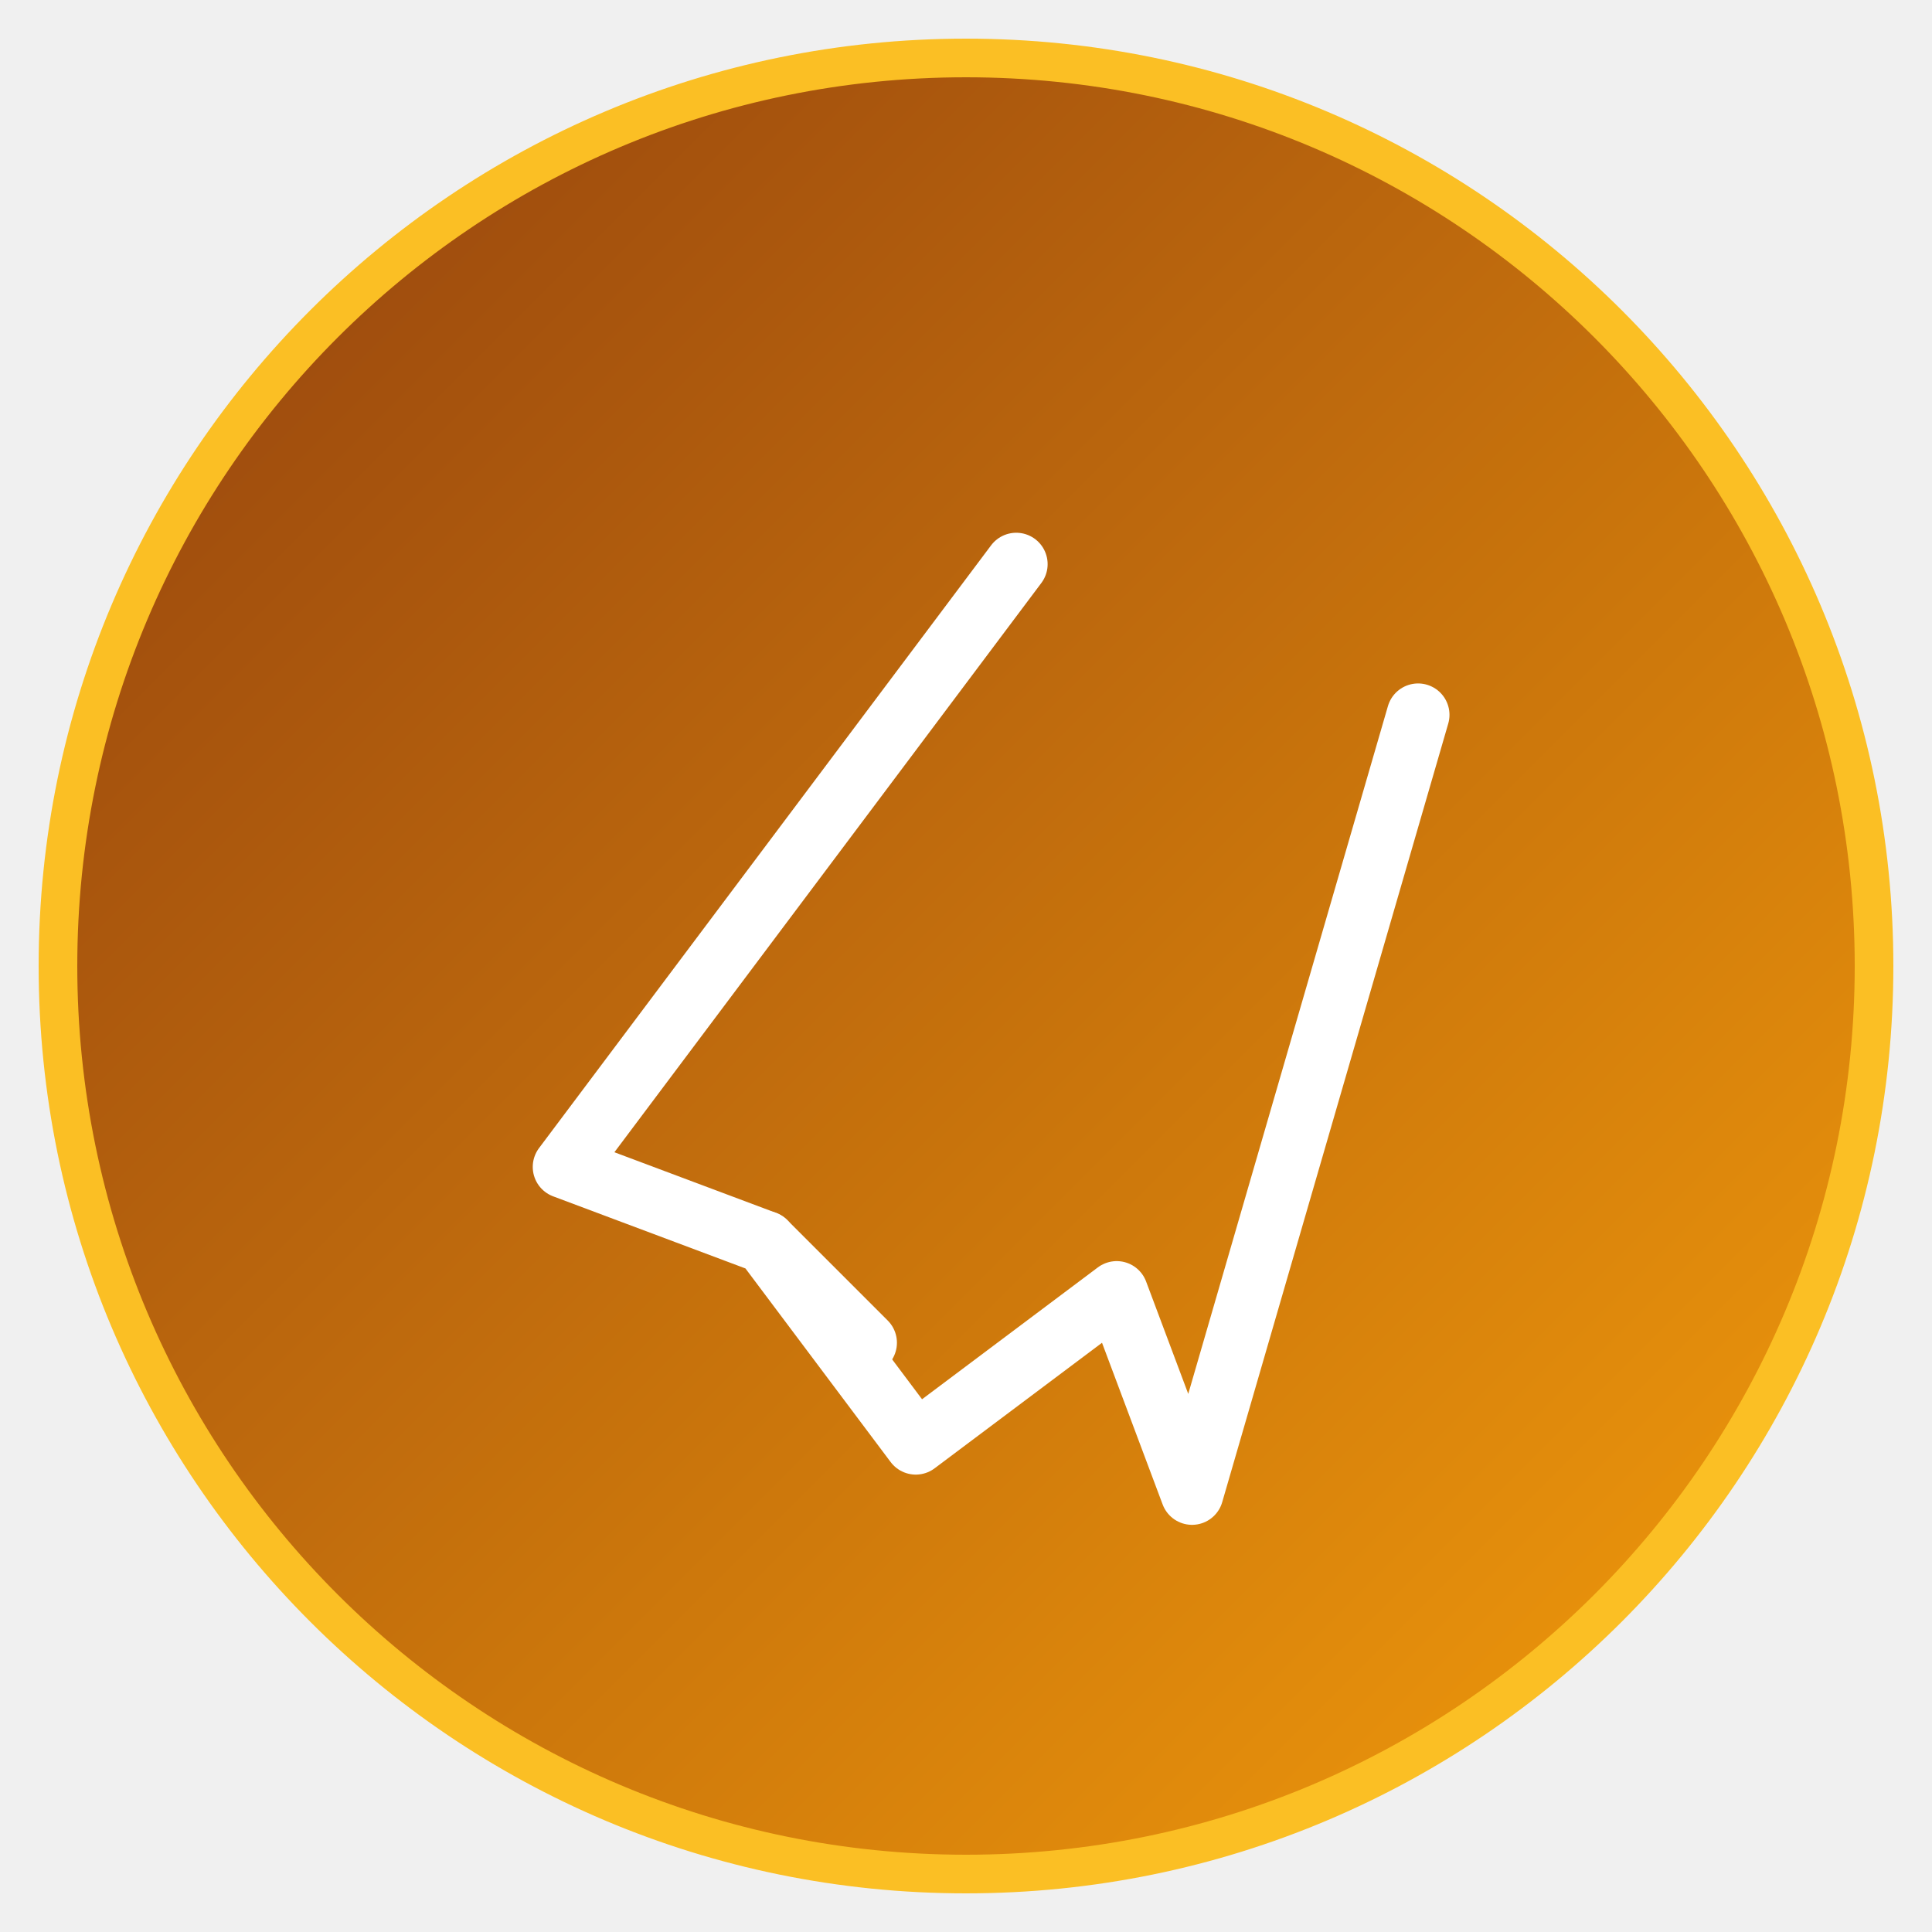
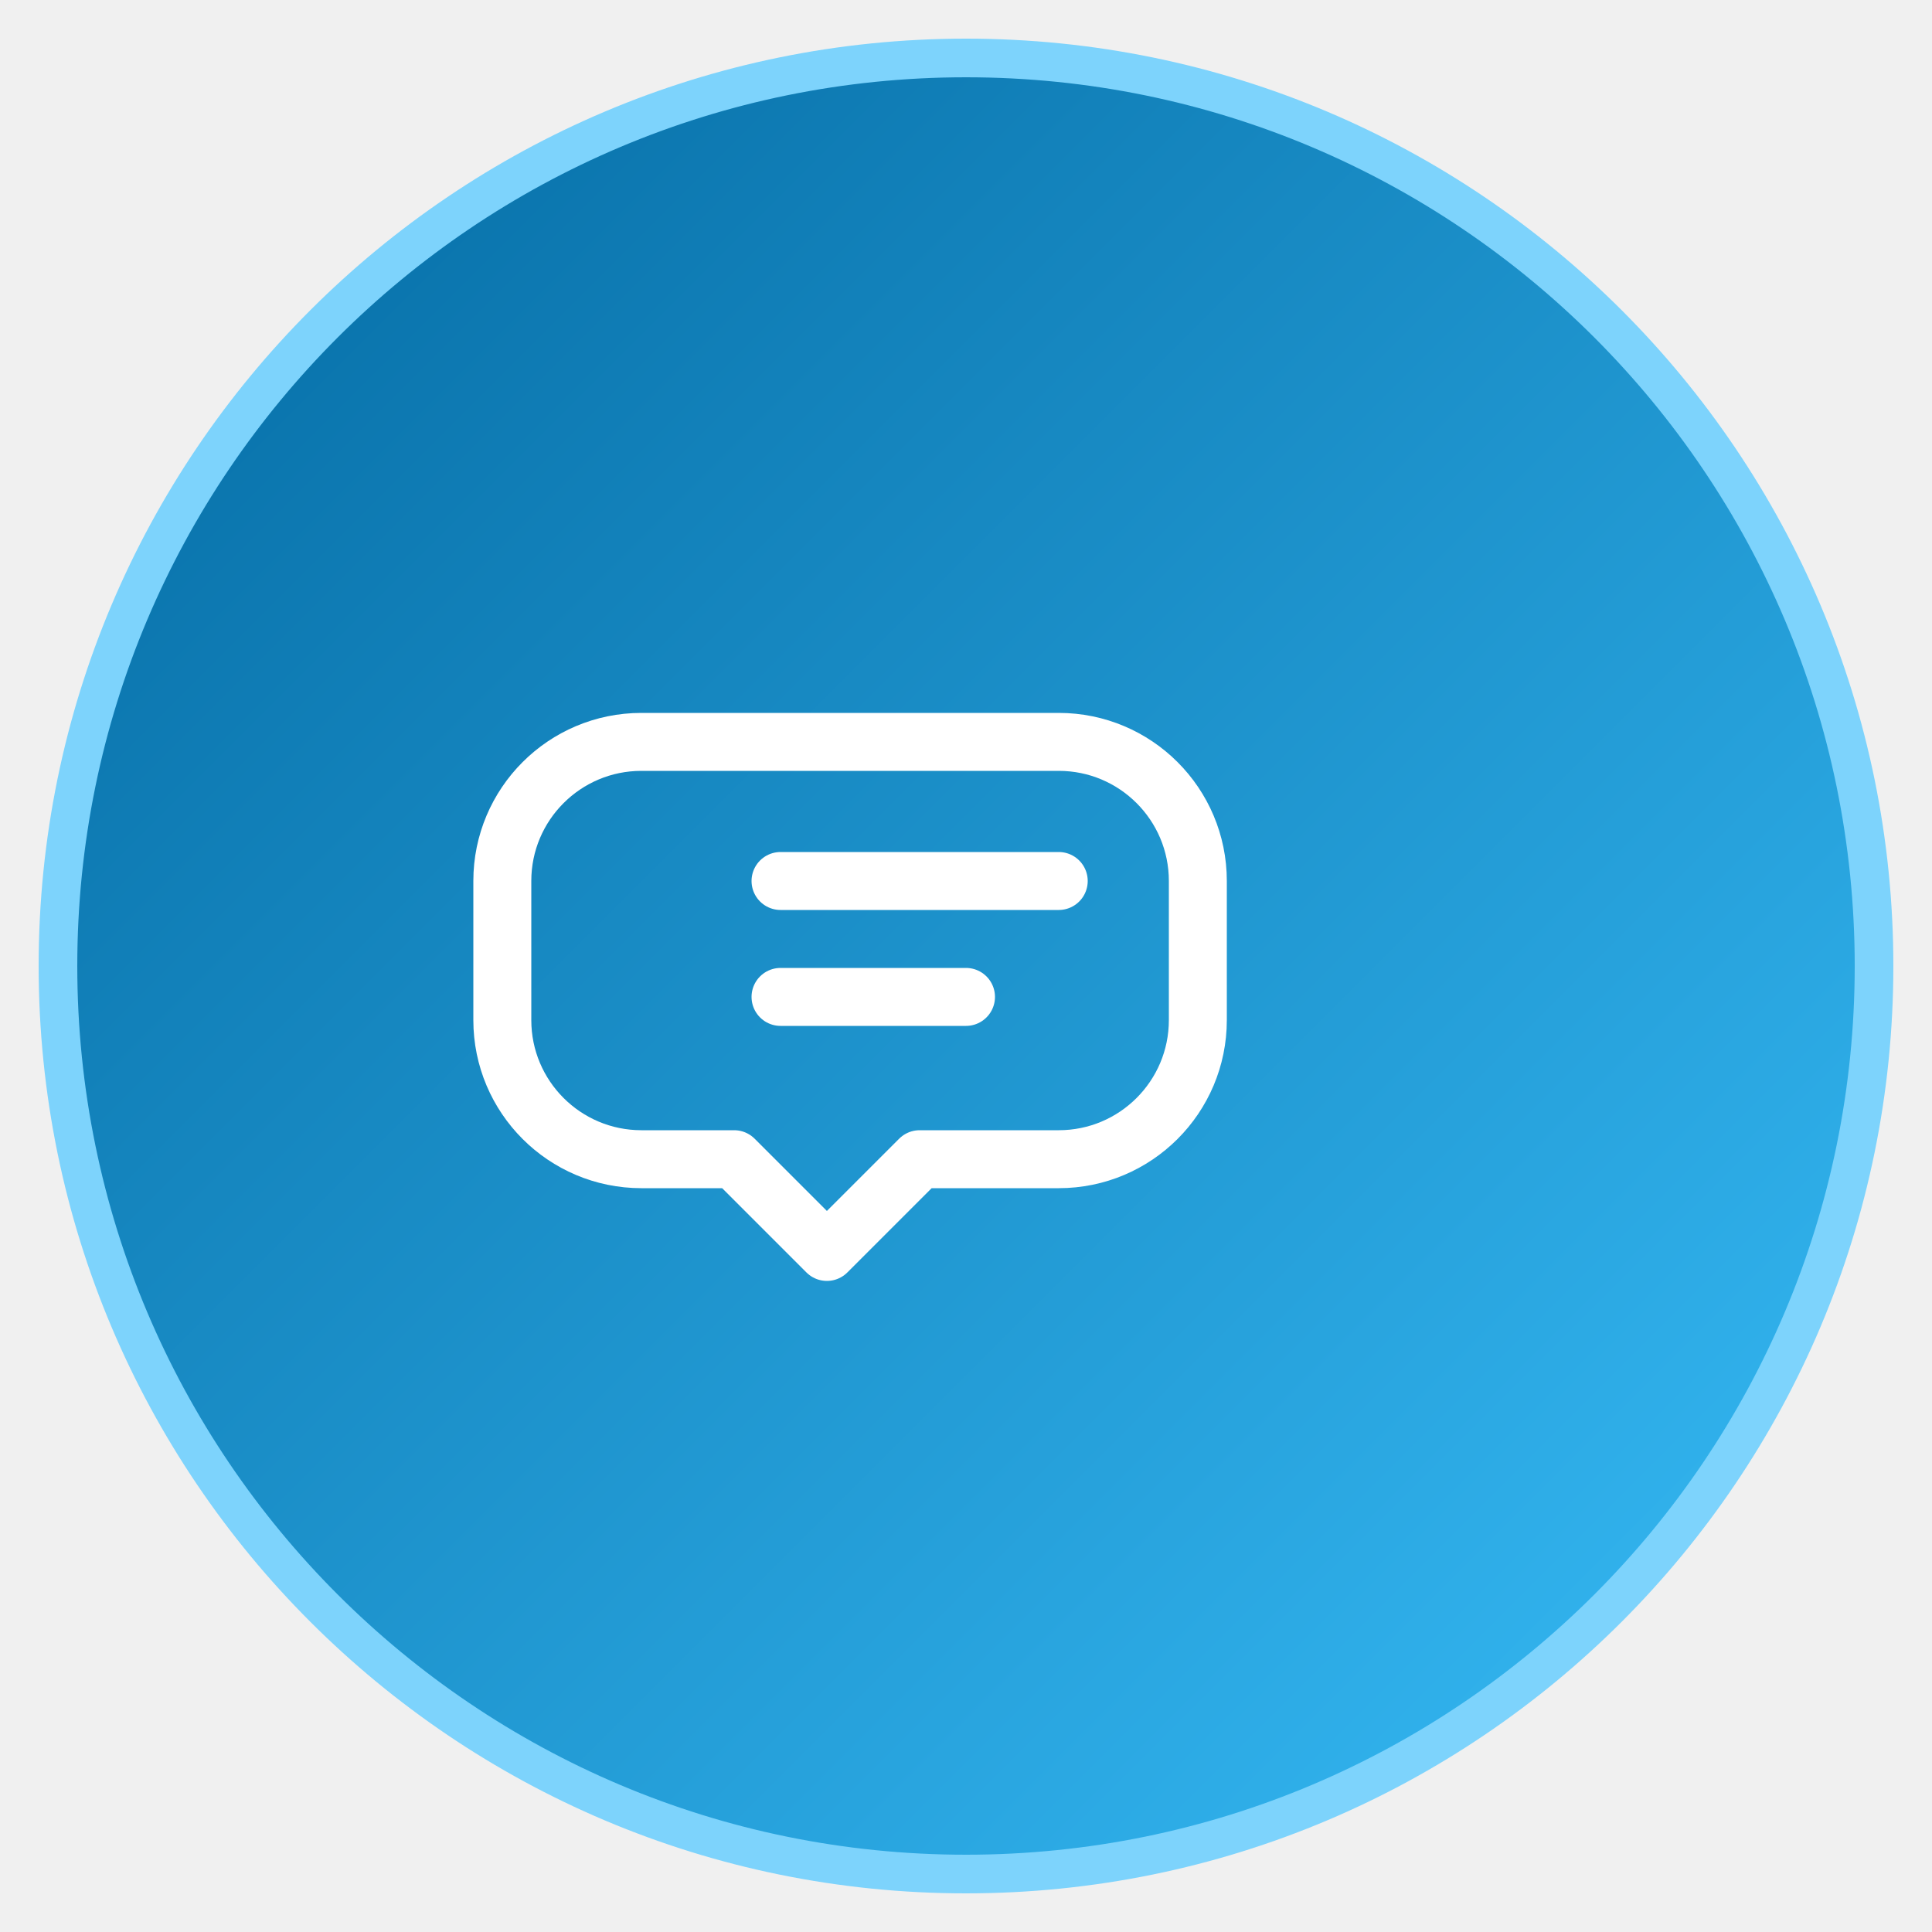
<svg xmlns="http://www.w3.org/2000/svg" viewBox="0 0 100 100">
  <defs>
    <linearGradient id="tgbg" x1="0" y1="0" x2="1" y2="1">
-       <stop offset="0%" stop-color="#92400e" />
-       <stop offset="100%" stop-color="#f59e0b" />
+       <stop offset="0%" stop-color="#0369a1" />
+       <stop offset="100%" stop-color="#38bdf8" />
    </linearGradient>
  </defs>
-   <circle cx="50" cy="50" r="47" fill="url(#tgbg)" stroke="#fbbf24" stroke-width="2" />
-   <g transform="translate(50,50) scale(1.3)" fill="none" stroke="#fff" stroke-width="2.5" stroke-linecap="round" stroke-linejoin="round">
-     <path d="M2-16L-16 8l8 3 6 8 8-6 3 8L18-10" />
-     <path d="M-8 11l4 4" />
+   <circle cx="50" cy="50" r="47" fill="url(#tgbg)" stroke="#7dd3fc" stroke-width="2" />
+   <g transform="translate(50,48) scale(1.2)" fill="none" stroke="#fff" stroke-width="2.5" stroke-linecap="round" stroke-linejoin="round">
+     <path d="M-14-8a6 6 0 0 0-6 6v6a6 6 0 0 0 6 6h4l4 4 4-4h6a6 6 0 0 0 6-6v-6a6 6 0 0 0-6-6z" />
+     <path d="M-8-2h12M-8 3h8" />
  </g>
</svg>
